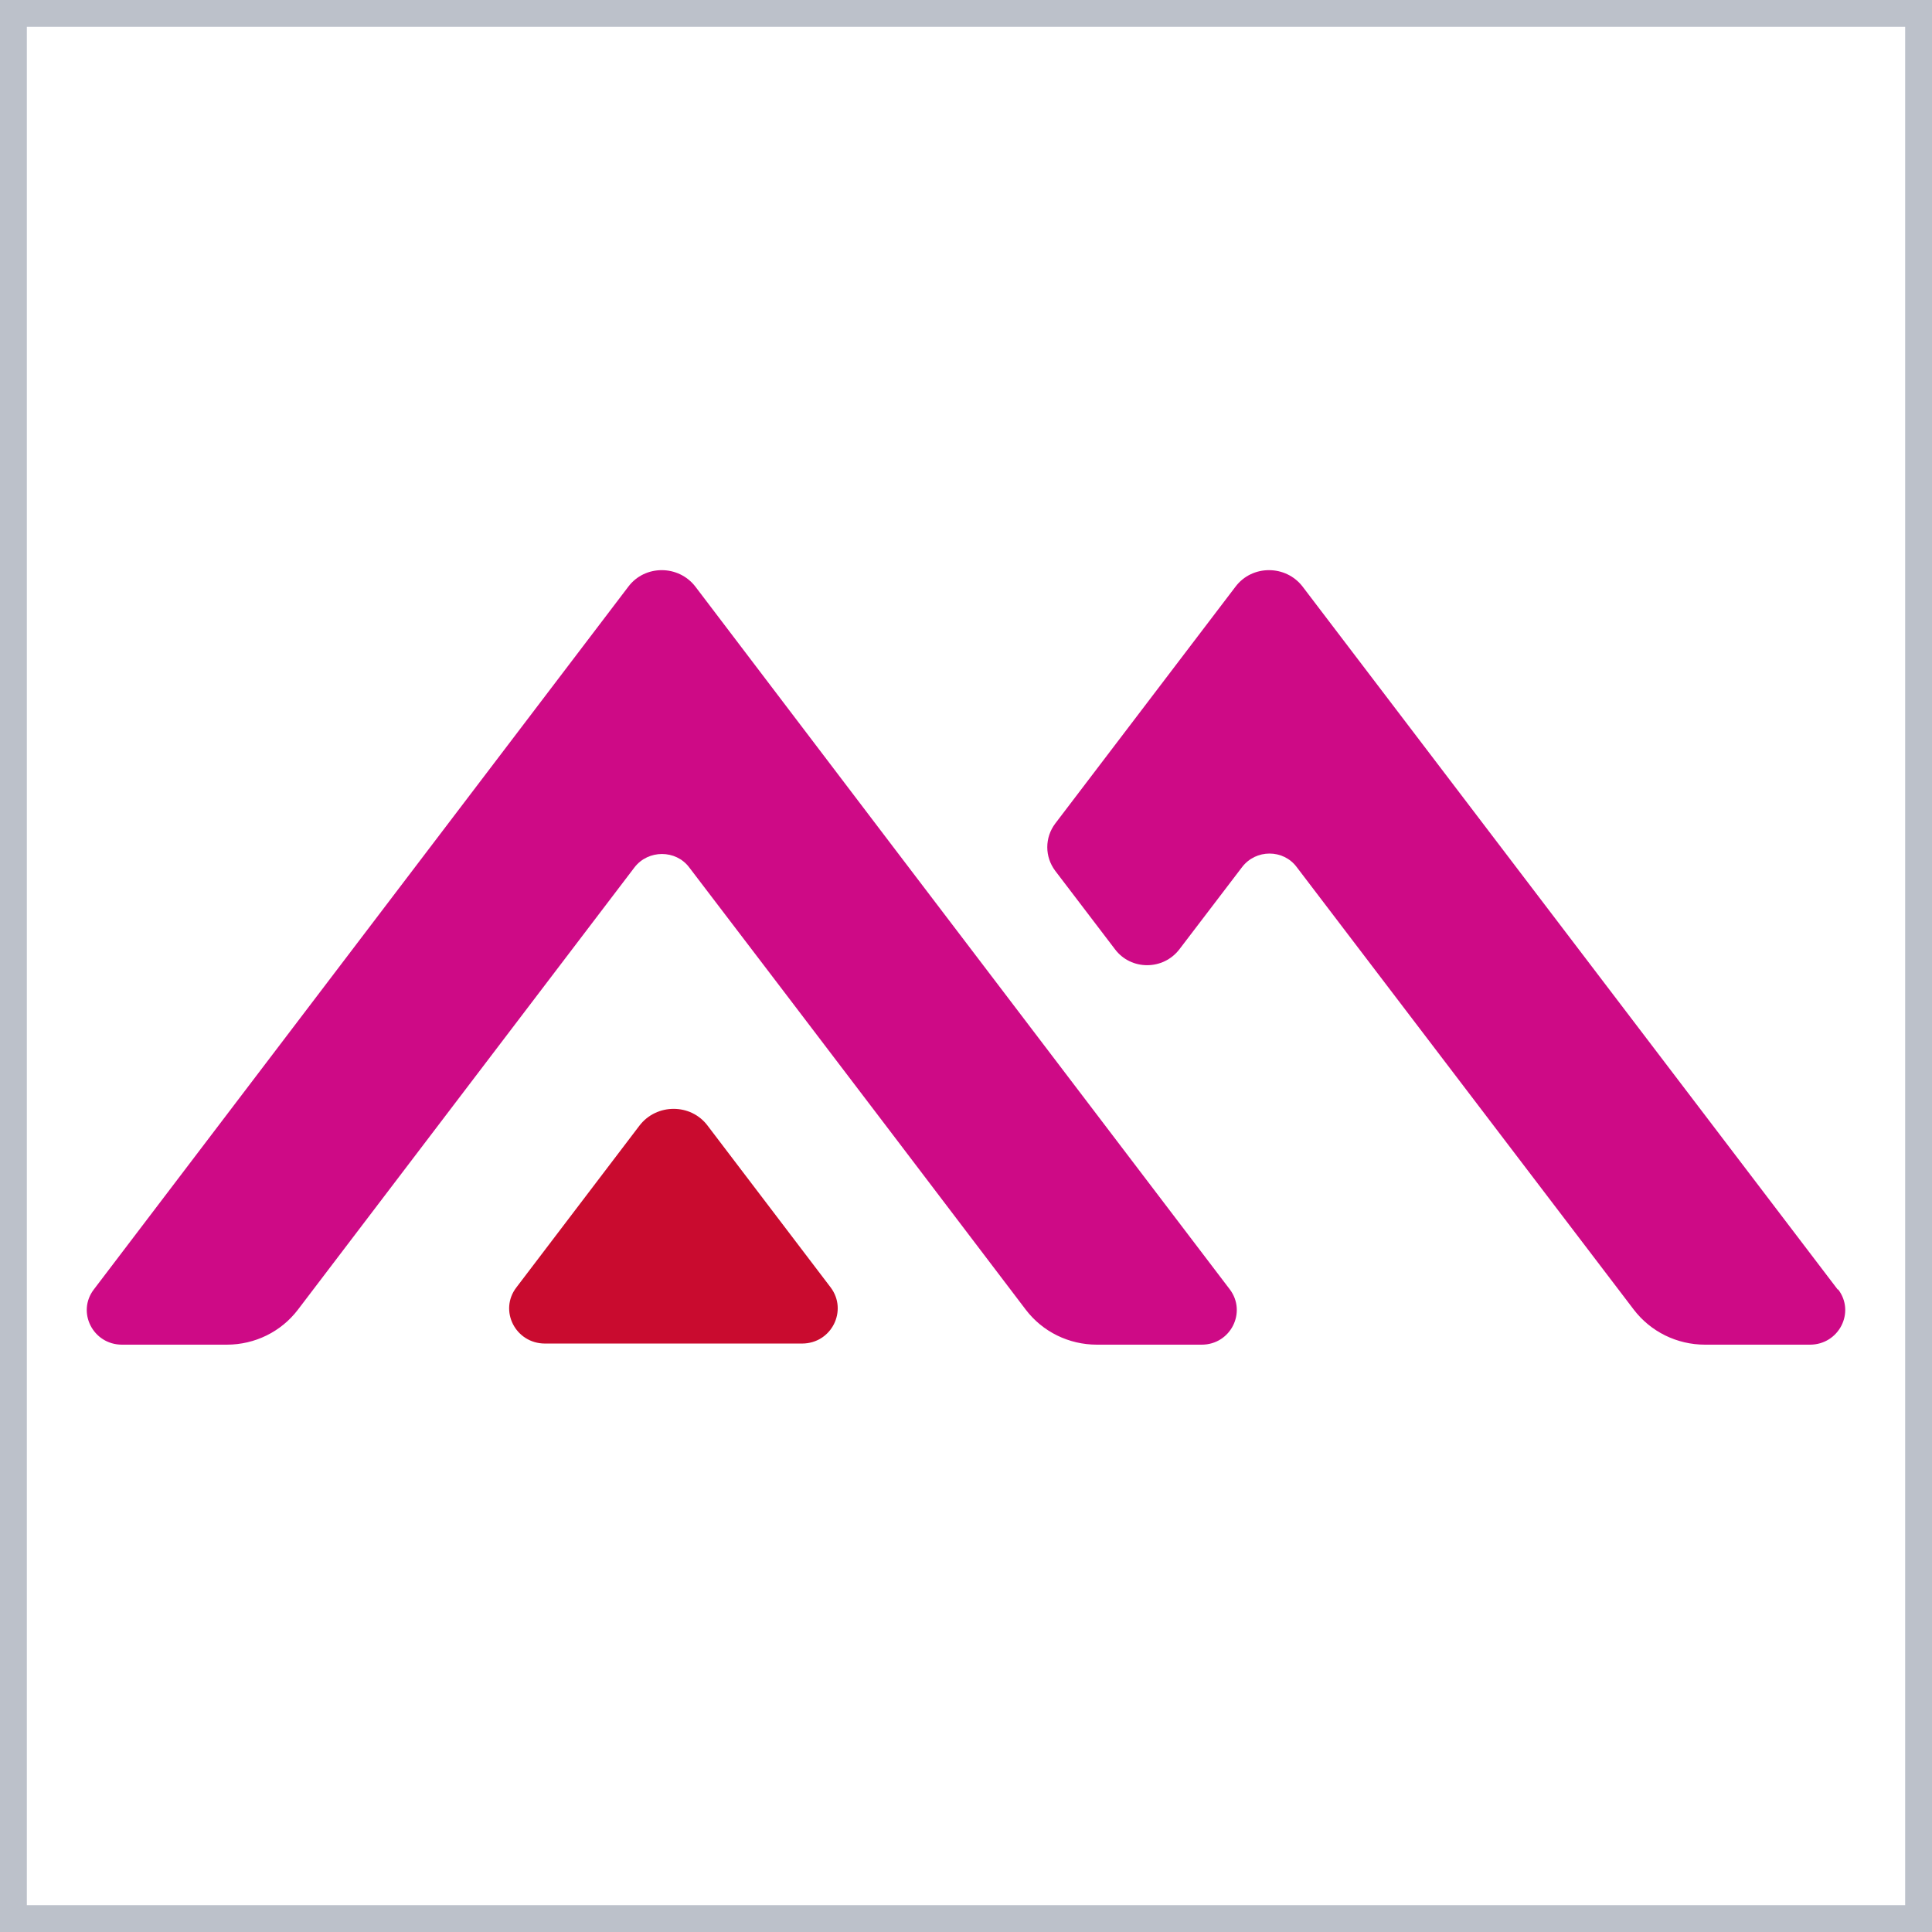
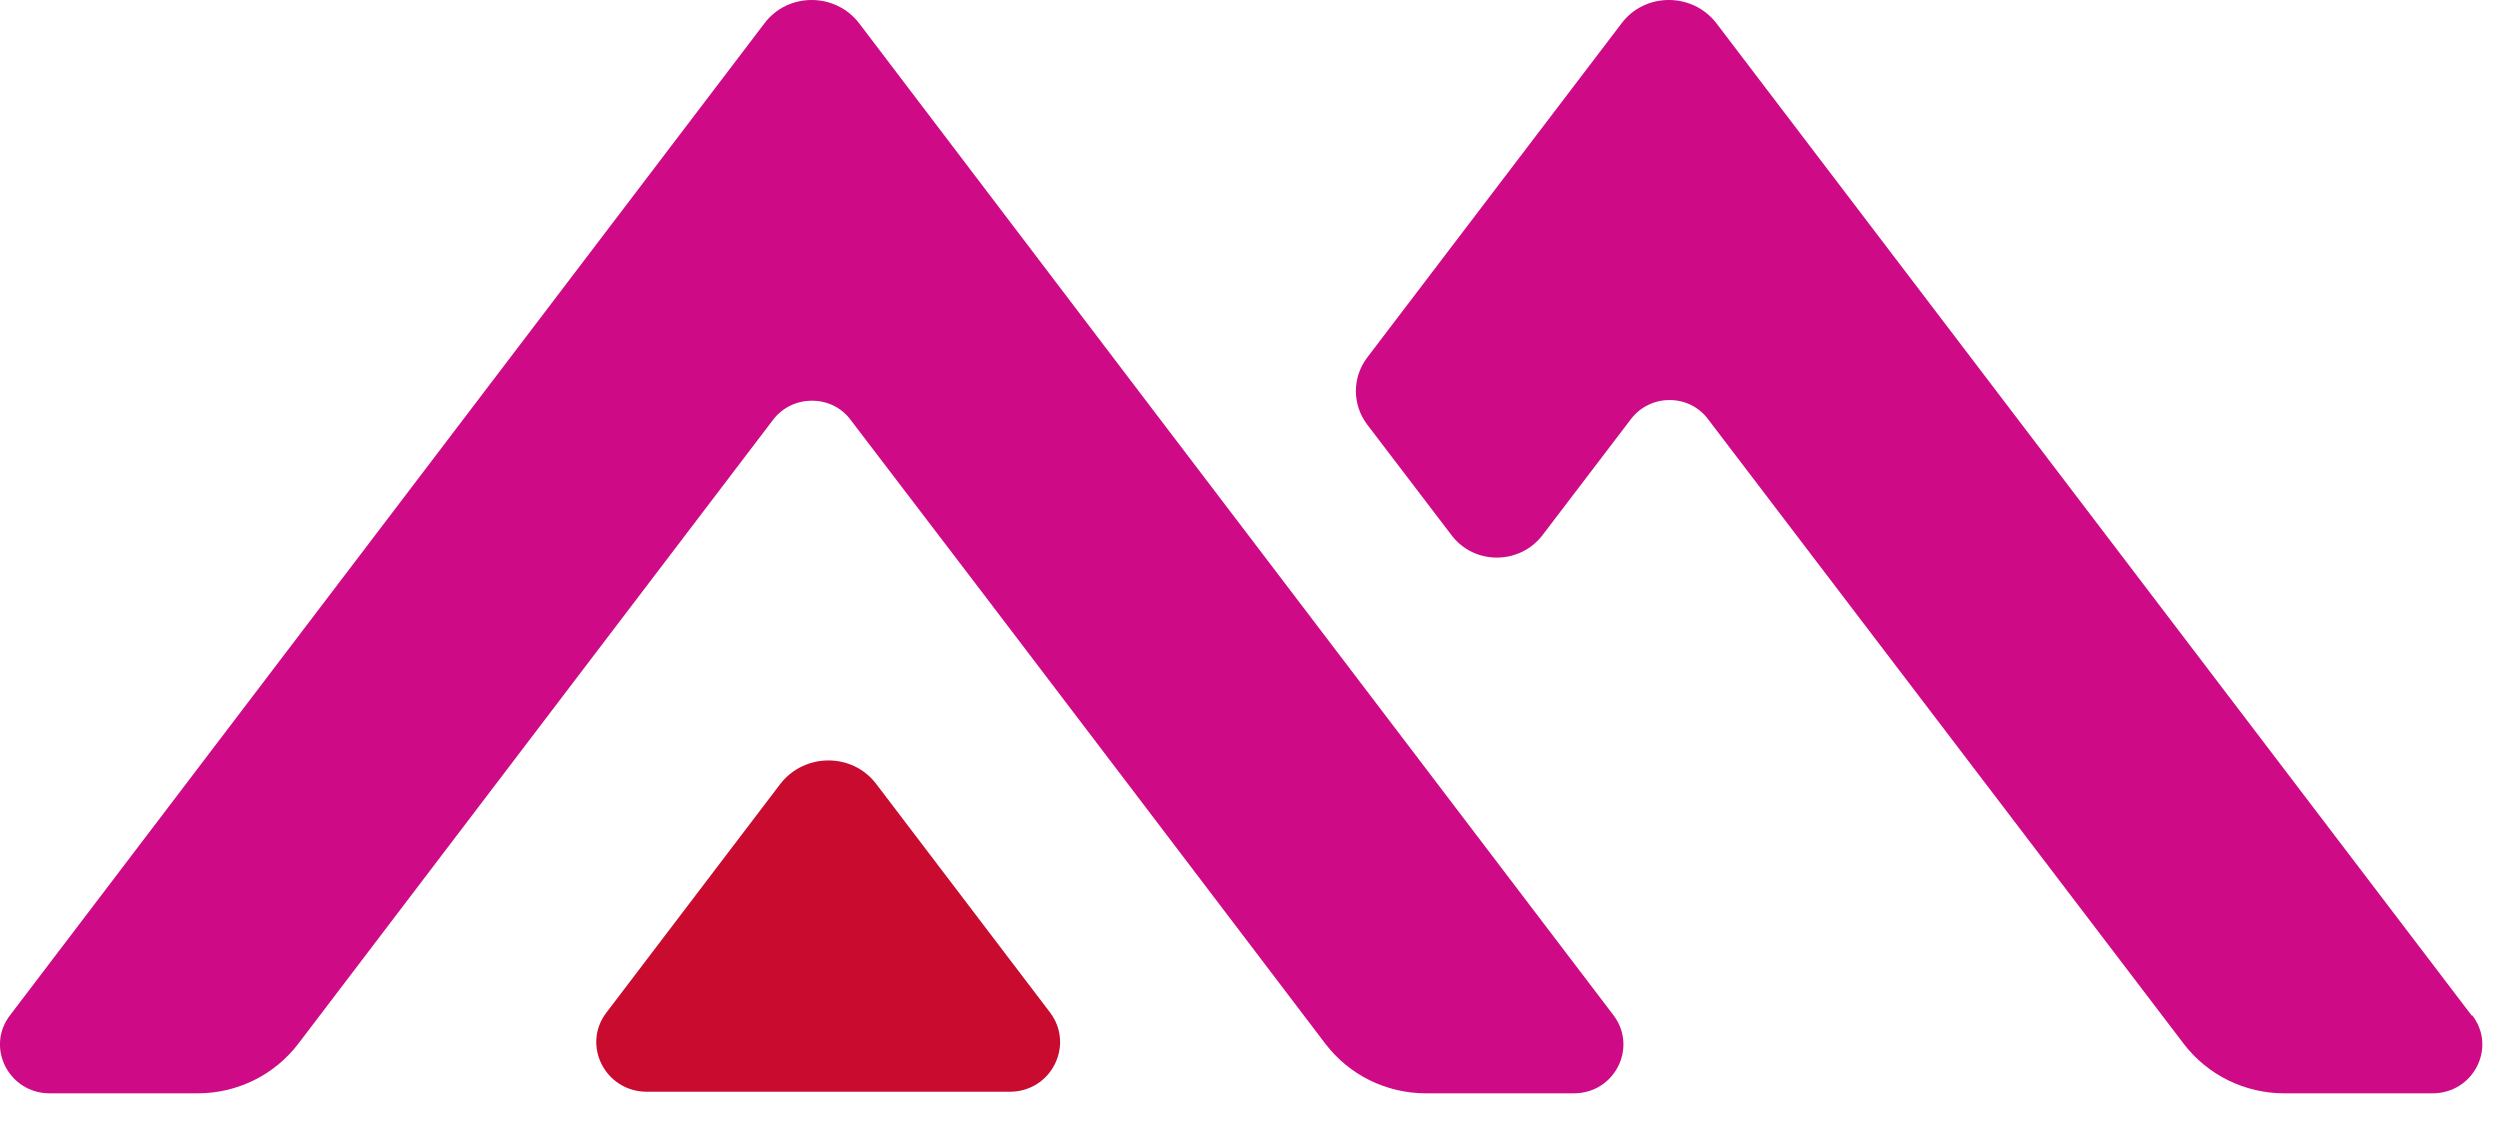
- <svg xmlns="http://www.w3.org/2000/svg" width="36" height="36" viewBox="0 0 36 36" fill="none">
-   <rect width="36" height="36" stroke="#BCC1CA" />
-   <path d="M9.623 23.988L11.914 20.976C12.233 20.557 12.873 20.557 13.186 20.976L15.477 23.988C15.802 24.419 15.495 25.035 14.944 25.035H10.156C9.605 25.035 9.291 24.419 9.623 23.988Z" fill="#C90B2F" />
-   <path d="M34.244 24.03L24.274 10.933C23.96 10.521 23.33 10.521 23.021 10.933L19.663 15.345C19.465 15.608 19.465 15.964 19.663 16.227L20.776 17.688C21.074 18.084 21.674 18.084 21.977 17.688L23.143 16.159C23.4 15.82 23.913 15.82 24.164 16.159L30.443 24.403C30.758 24.815 31.247 25.056 31.772 25.056H33.725C34.267 25.056 34.576 24.449 34.25 24.025L34.244 24.03Z" fill="#CE0A86" />
-   <path d="M22.915 24.025L18.694 18.476L16.65 15.79L12.959 10.933C12.644 10.521 12.015 10.521 11.707 10.933L1.75 24.025C1.424 24.449 1.733 25.056 2.274 25.056H4.225C4.749 25.056 5.238 24.816 5.552 24.403L11.823 16.162C12.079 15.83 12.592 15.83 12.842 16.162L14.606 18.476L16.65 21.162L19.113 24.403C19.427 24.816 19.916 25.056 20.441 25.056H22.391C22.933 25.056 23.235 24.449 22.915 24.025Z" fill="#CE0A86" />
+ <svg xmlns="http://www.w3.org/2000/svg" width="33" height="15" viewBox="0 0 33 15" fill="none">
+   <path d="M8.006 13.364L10.297 10.352C10.617 9.933 11.256 9.933 11.569 10.352L13.86 13.364C14.186 13.795 13.878 14.411 13.328 14.411H8.539C7.989 14.411 7.675 13.795 8.006 13.364Z" fill="#C90B2F" />
+   <path d="M32.627 13.406L22.658 0.309C22.343 -0.103 21.713 -0.103 21.404 0.309L18.046 4.721C17.848 4.984 17.848 5.34 18.046 5.603L19.16 7.064C19.457 7.459 20.058 7.459 20.361 7.064L21.527 5.534C21.783 5.196 22.296 5.196 22.547 5.534L28.826 13.779C29.141 14.191 29.631 14.432 30.155 14.432H32.108C32.651 14.432 32.96 13.825 32.633 13.401L32.627 13.406Z" fill="#CE0A86" />
+   <path d="M21.298 13.401L17.077 7.852L15.033 5.166L11.342 0.309C11.027 -0.103 10.399 -0.103 10.09 0.309L0.133 13.401C-0.193 13.825 0.116 14.432 0.657 14.432H2.608C3.132 14.432 3.621 14.191 3.936 13.779L10.207 5.538C10.463 5.206 10.975 5.206 11.225 5.538L12.99 7.852L15.033 10.538L17.496 13.779C17.811 14.191 18.3 14.432 18.824 14.432H20.774C21.316 14.432 21.619 13.825 21.298 13.401Z" fill="#CE0A86" />
</svg>
